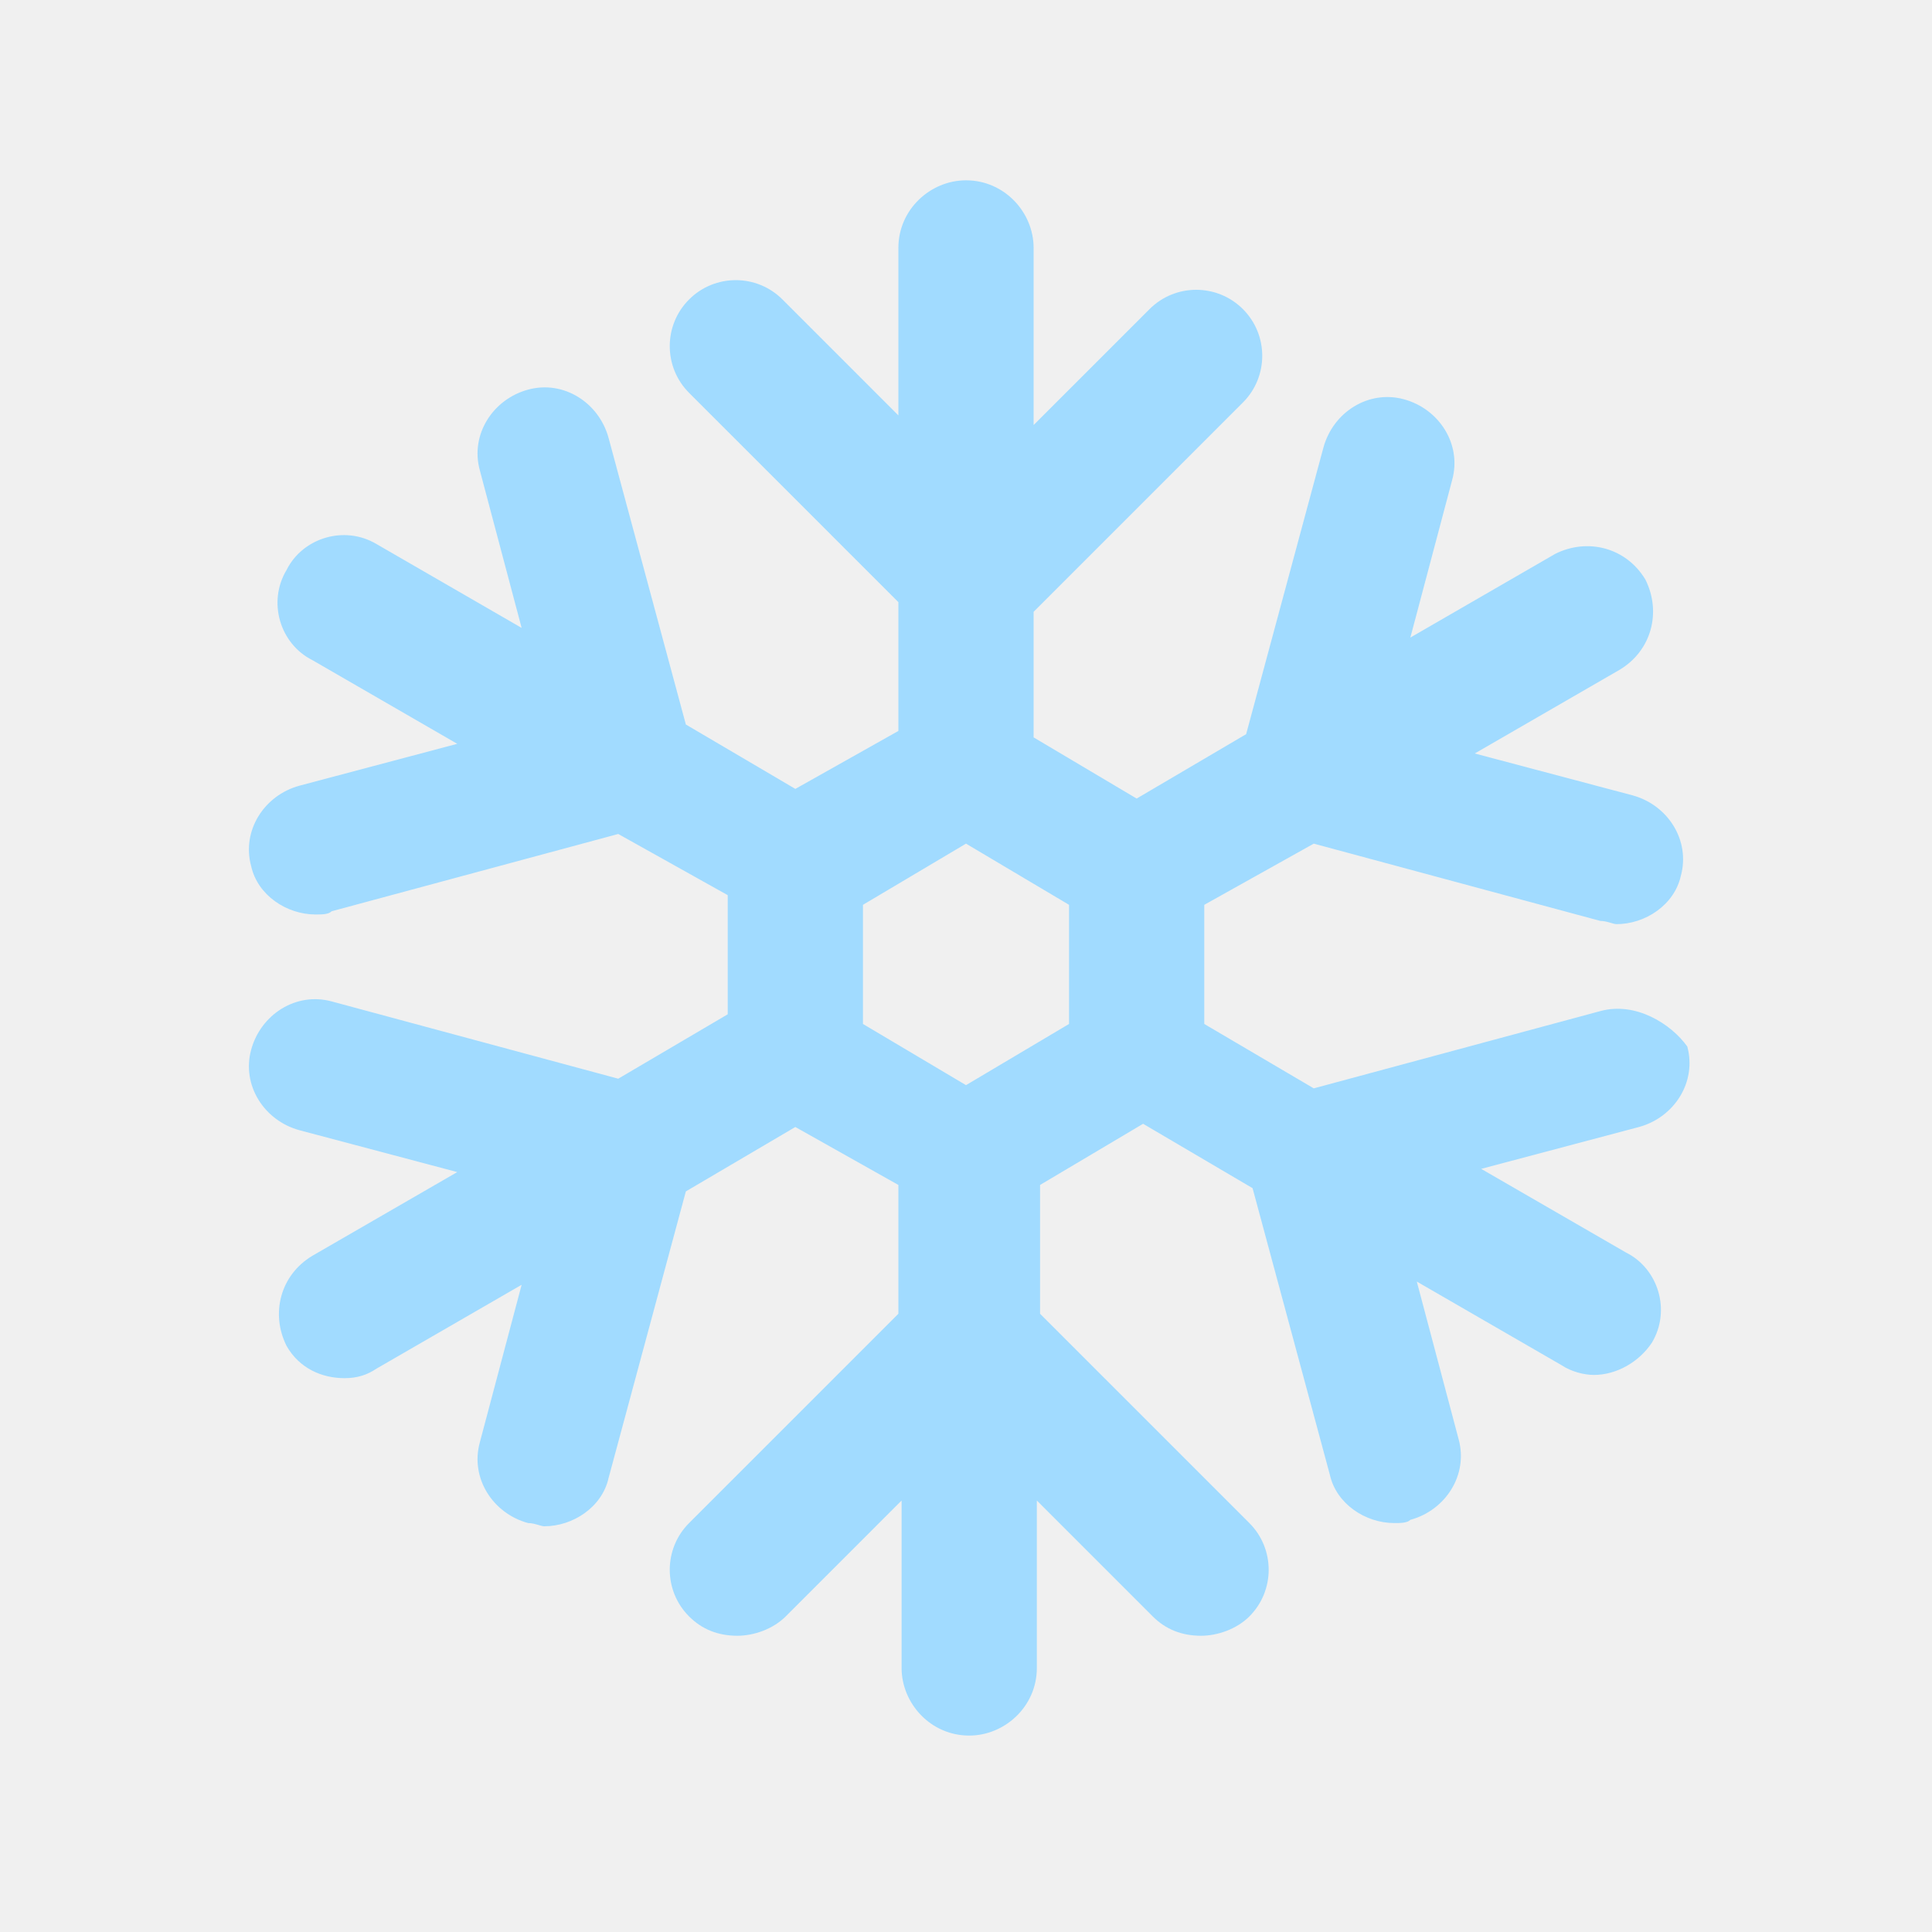
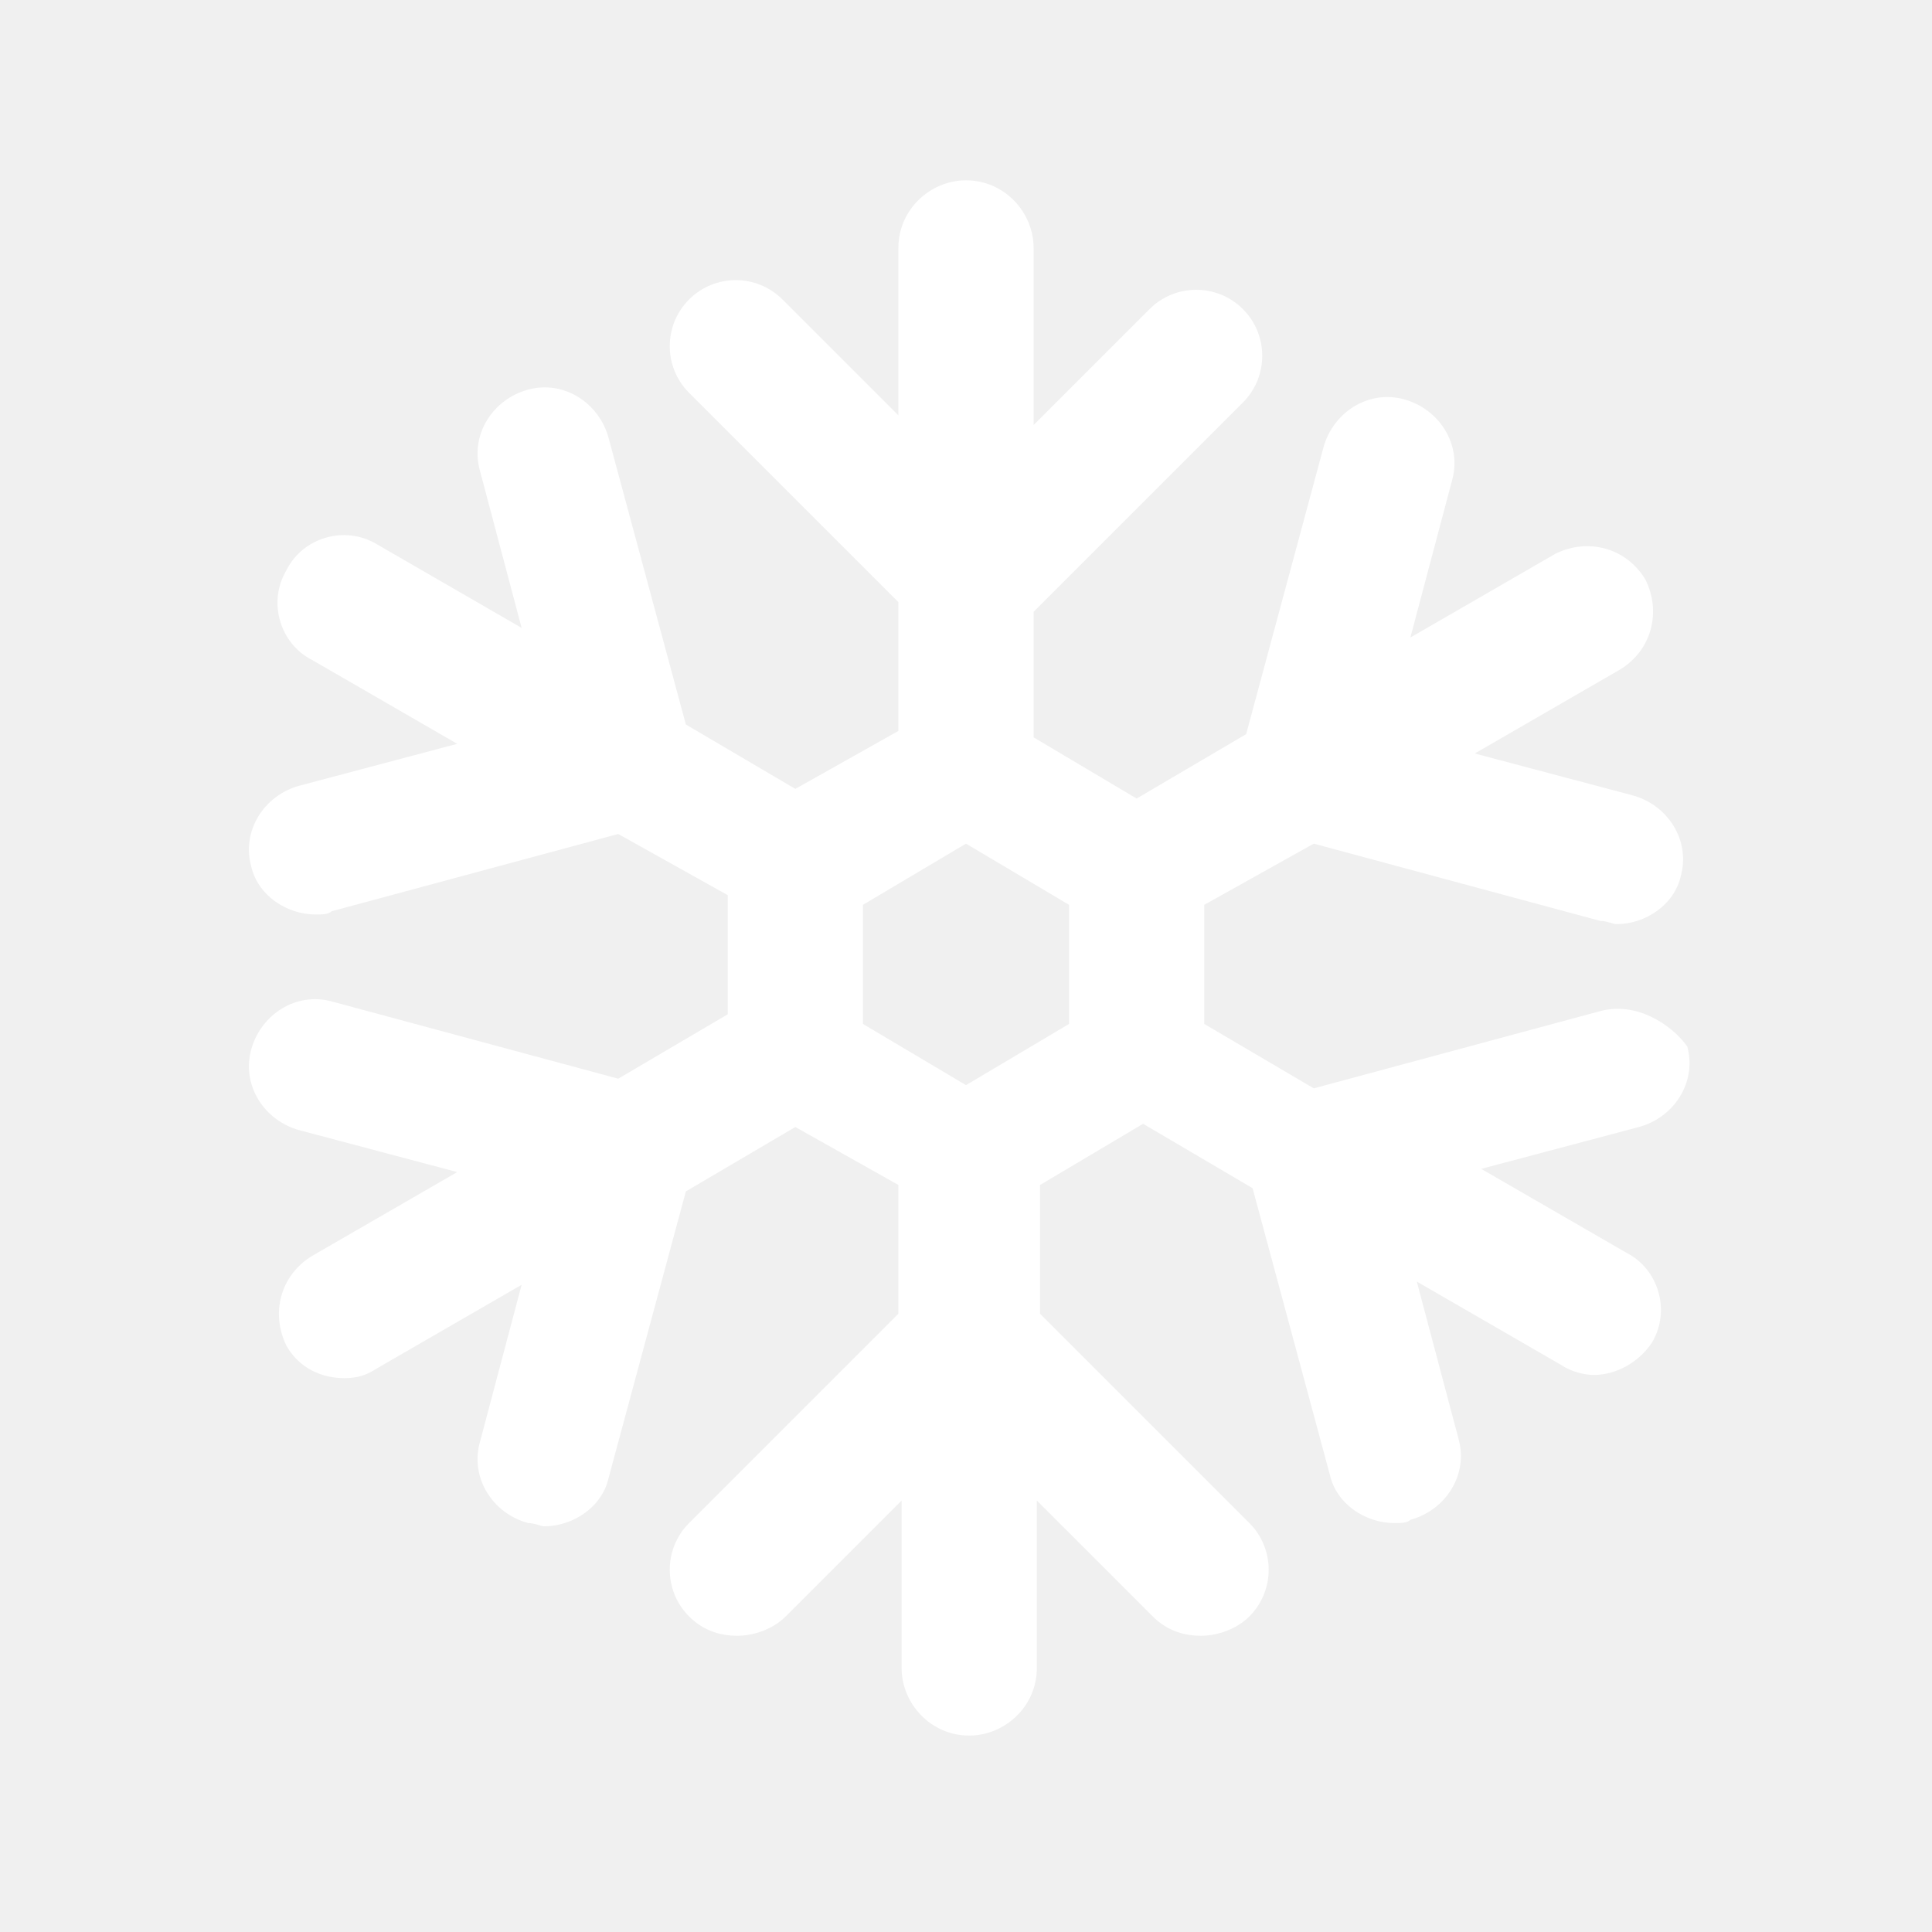
<svg xmlns="http://www.w3.org/2000/svg" version="1.1" id="Capa_1" x="0px" y="0px" viewBox="0 0 60 60" style="enable-background:new 0 0 60 60;" xml:space="preserve">
  <style type="text/css">
- 	.st0{fill:#A1DBFF;}
+ 	.st0{fill:#fff;}
</style>
  <g id="XMLID_4309_">
    <path id="XMLID_48_" class="st0" d="M49.7,31.4l-8.9,2.4l-3.4-2v-3.7l3.4-1.9l8.9,2.4c0.2,0,0.4,0.1,0.5,0.1c0.9,0,1.8-0.6,2-1.5   c0.3-1.1-0.4-2.2-1.5-2.5l-4.9-1.3l4.5-2.6c1-0.6,1.3-1.8,0.8-2.8c-0.6-1-1.8-1.3-2.8-0.8l-4.5,2.6l1.3-4.9   c0.3-1.1-0.4-2.2-1.5-2.5c-1.1-0.3-2.2,0.4-2.5,1.5l-2.4,8.9l-3.4,2l-3.2-1.9v-3.9l6.5-6.5c0.8-0.8,0.8-2.1,0-2.9   c-0.8-0.8-2.1-0.8-2.9,0l-3.6,3.6V7.7c0-1.1-0.9-2.1-2.1-2.1c-1.1,0-2.1,0.9-2.1,2.1v5.2l-3.6-3.6c-0.8-0.8-2.1-0.8-2.9,0   c-0.8,0.8-0.8,2.1,0,2.9l6.5,6.5v4l-3.2,1.8l-3.4-2l-2.4-8.9c-0.3-1.1-1.4-1.8-2.5-1.5c-1.1,0.3-1.8,1.4-1.5,2.5l1.3,4.9l-4.5-2.6   c-1-0.6-2.3-0.2-2.8,0.8c-0.6,1-0.2,2.3,0.8,2.8l4.5,2.6l-4.9,1.3c-1.1,0.3-1.8,1.4-1.5,2.5c0.2,0.9,1.1,1.5,2,1.5   c0.2,0,0.4,0,0.5-0.1l8.9-2.4l3.4,1.9l0,3.7l-3.4,2l-8.9-2.4c-1.1-0.3-2.2,0.4-2.5,1.5c-0.3,1.1,0.4,2.2,1.5,2.5l4.9,1.3l-4.5,2.6   c-1,0.6-1.3,1.8-0.8,2.8c0.4,0.7,1.1,1,1.8,1c0.4,0,0.7-0.1,1-0.3l4.5-2.6l-1.3,4.9c-0.3,1.1,0.4,2.2,1.5,2.5   c0.2,0,0.4,0.1,0.5,0.1c0.9,0,1.8-0.6,2-1.5l2.4-8.9l3.4-2l3.2,1.8v4l-6.5,6.5c-0.8,0.8-0.8,2.1,0,2.9c0.4,0.4,0.9,0.6,1.5,0.6   c0.5,0,1.1-0.2,1.5-0.6l3.6-3.6v5.2c0,1.1,0.9,2.1,2.1,2.1c1.1,0,2.1-0.9,2.1-2.1v-5.2l3.6,3.6c0.4,0.4,0.9,0.6,1.5,0.6   c0.5,0,1.1-0.2,1.5-0.6c0.8-0.8,0.8-2.1,0-2.9l-6.5-6.5v-4l3.2-1.9l3.4,2l2.4,8.9c0.2,0.9,1.1,1.5,2,1.5c0.2,0,0.4,0,0.5-0.1   c1.1-0.3,1.8-1.4,1.5-2.5l-1.3-4.9l4.5,2.6c0.3,0.2,0.7,0.3,1,0.3c0.7,0,1.4-0.4,1.8-1c0.6-1,0.2-2.3-0.8-2.8l-4.5-2.6l4.9-1.3   c1.1-0.3,1.8-1.4,1.5-2.5C51.9,31.8,50.8,31.1,49.7,31.4L49.7,31.4z M33.2,31.8L30,33.7l-3.2-1.9l0-3.7l3.2-1.9l3.2,1.9V31.8z    M33.2,31.8" />
  </g>
</svg>
